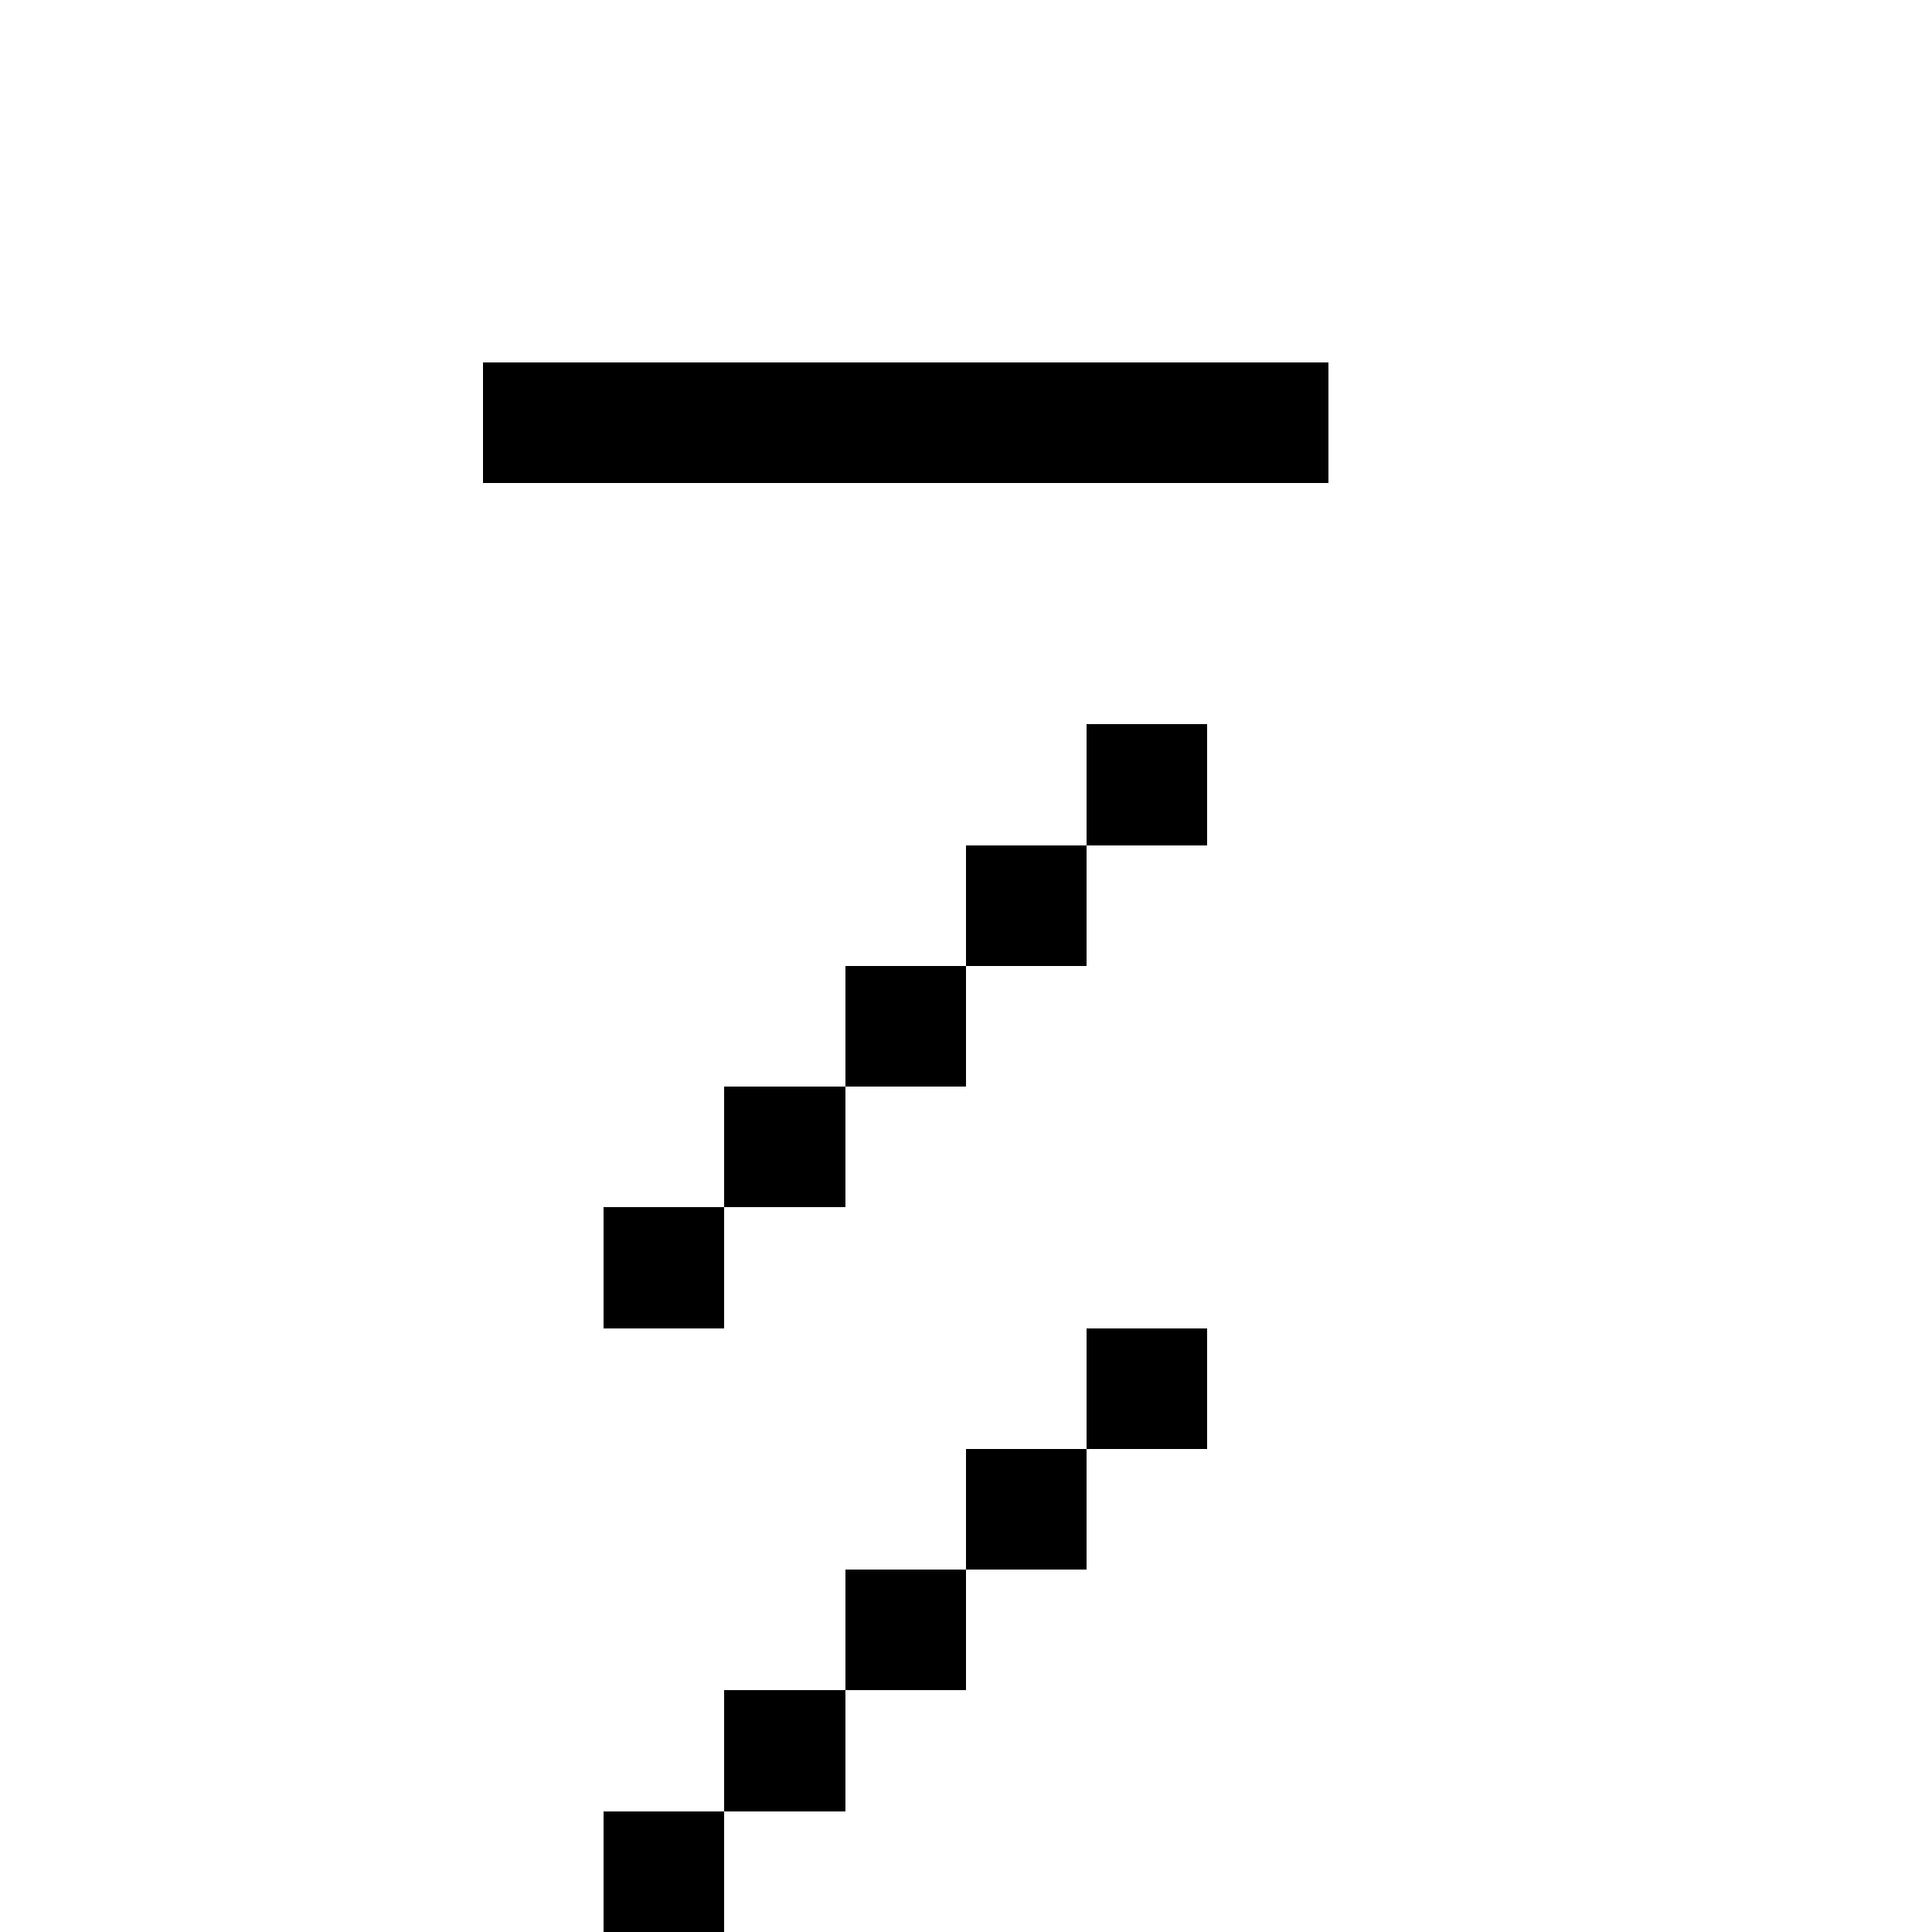
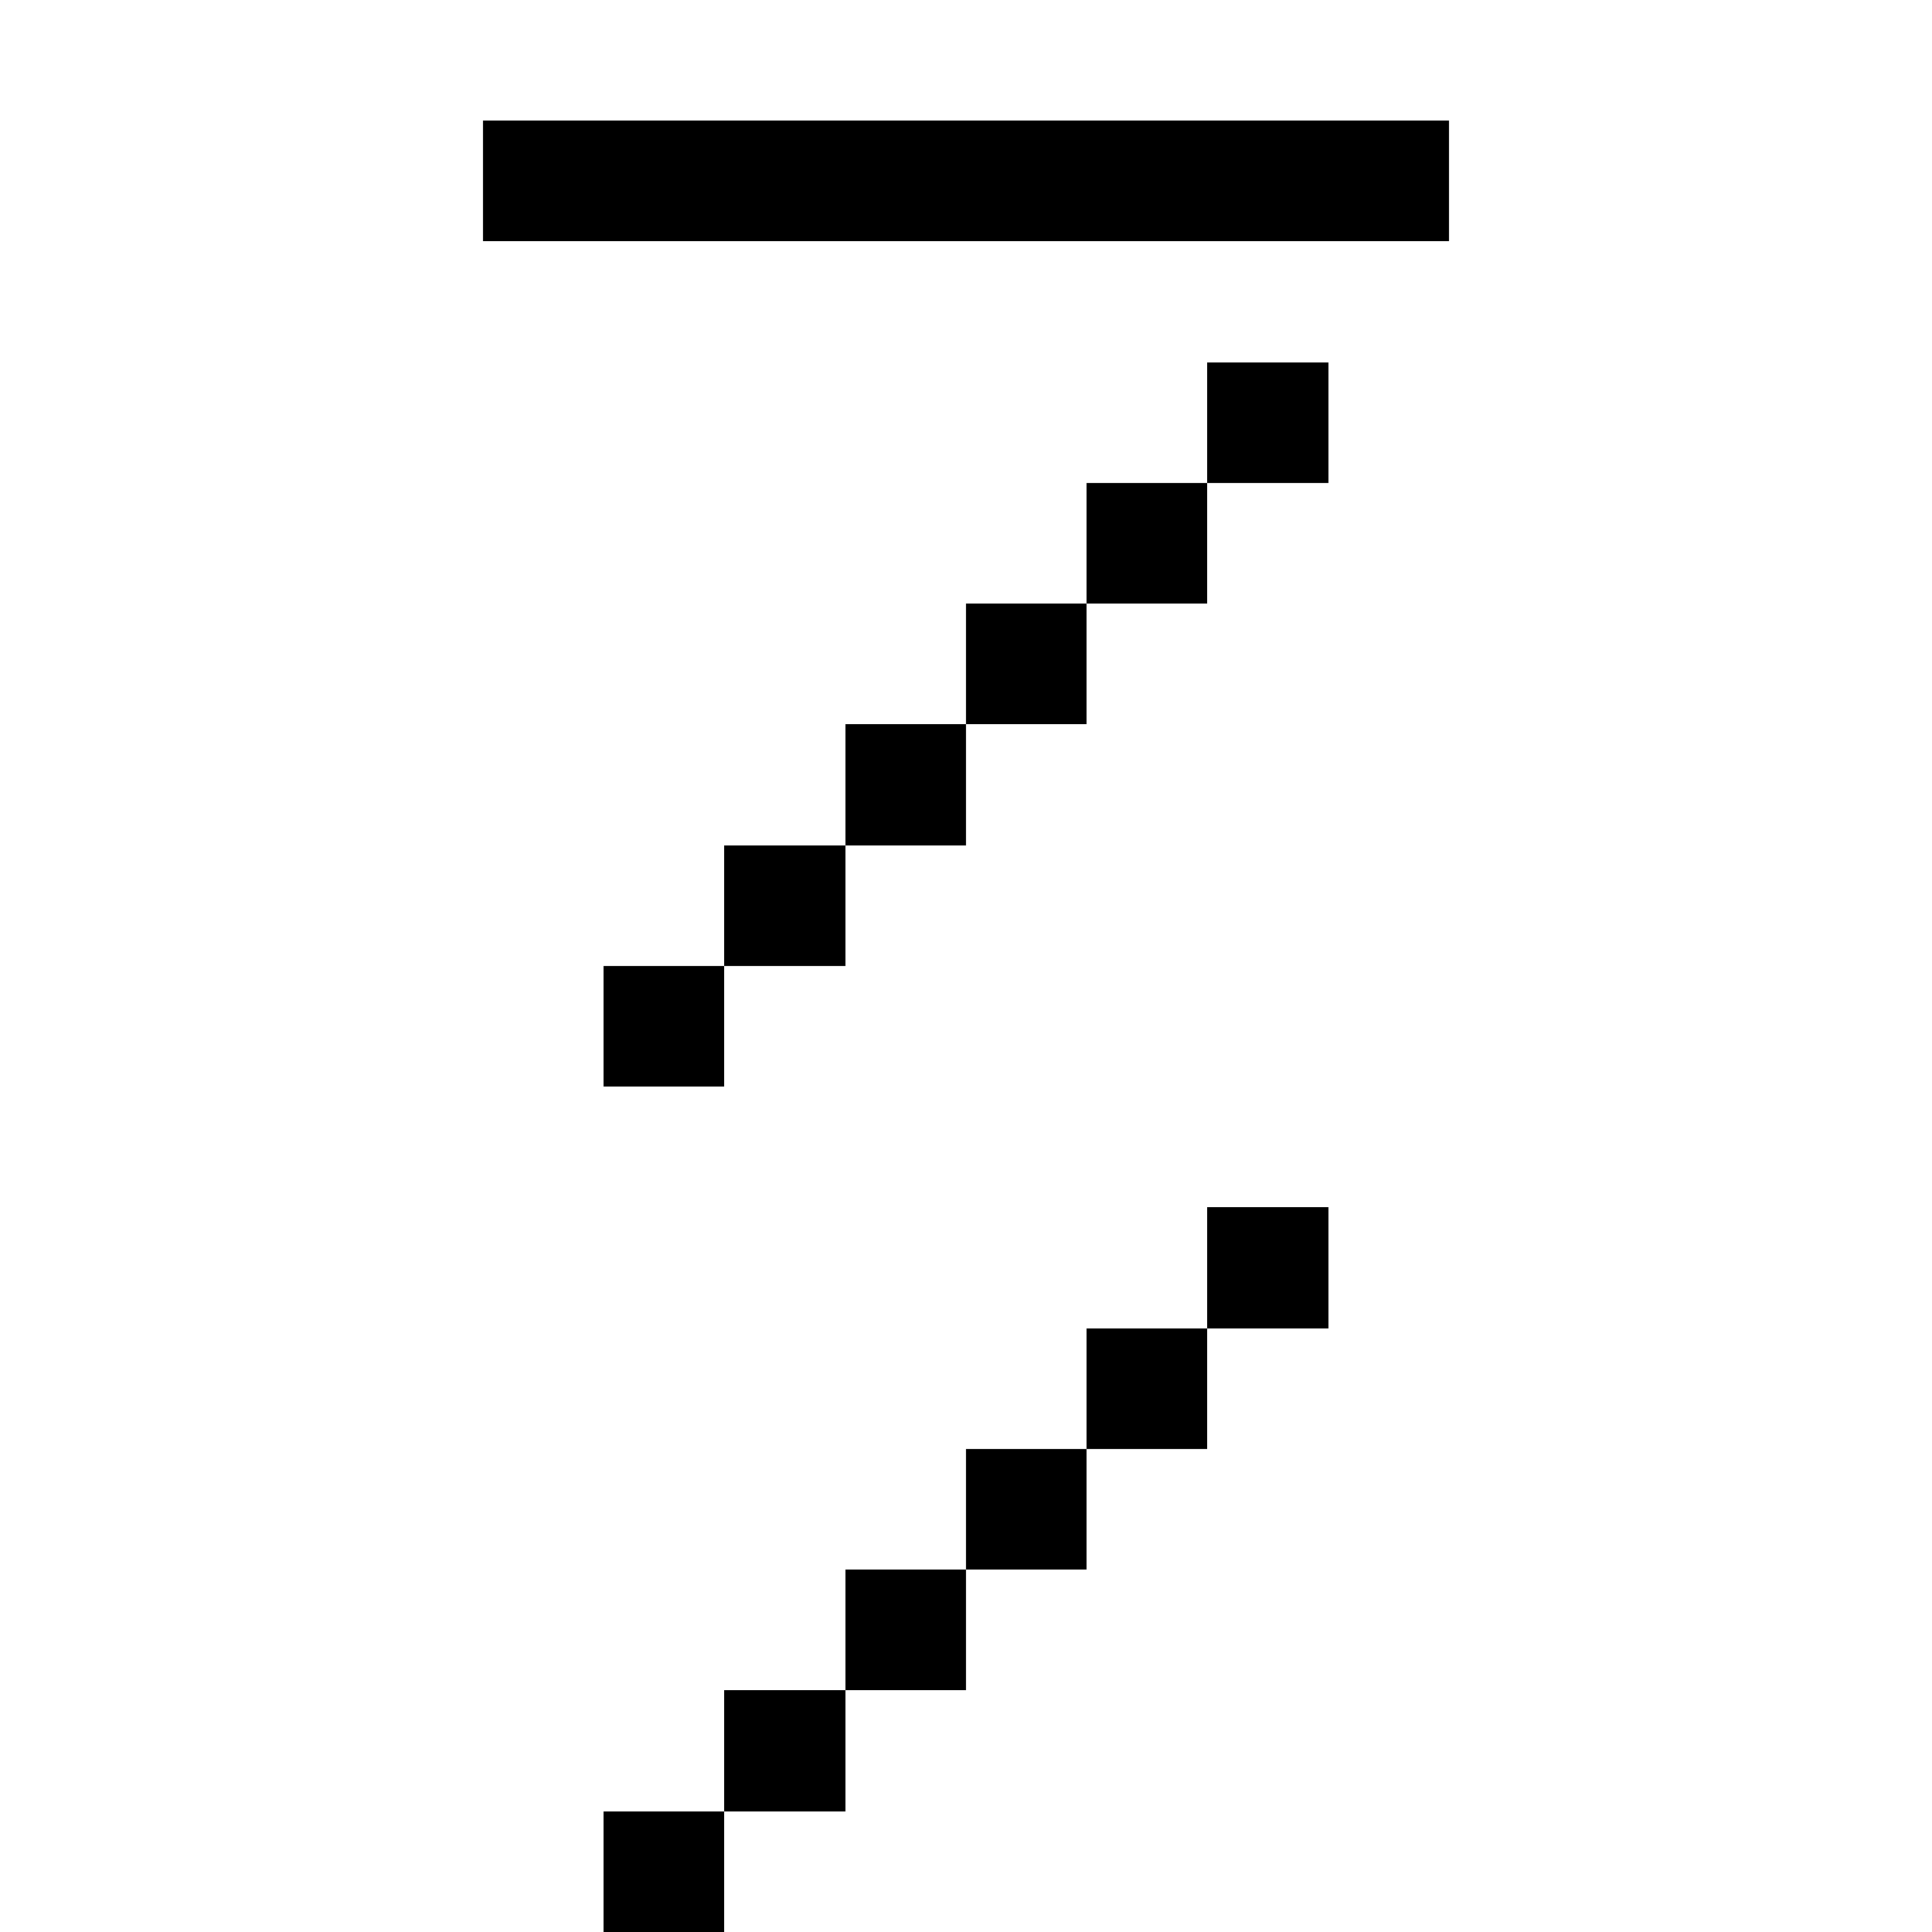
<svg xmlns="http://www.w3.org/2000/svg" viewBox="0 0 16 16" width="16" height="16" shape-rendering="crispEdges" role="img" aria-label="level">
-   <rect x="4" y="3" width="7" height="1" fill="currentColor" />
-   <rect x="9" y="6" width="1" height="1" fill="currentColor" />
-   <rect x="8" y="7" width="1" height="1" fill="currentColor" />
-   <rect x="7" y="8" width="1" height="1" fill="currentColor" />
-   <rect x="6" y="9" width="1" height="1" fill="currentColor" />
-   <rect x="5" y="10" width="1" height="1" fill="currentColor" />
+   <rect x="4" y="1" width="8" height="1" fill="currentColor" />
+   <rect x="10" y="3" width="1" height="1" fill="currentColor" />
+   <rect x="9" y="4" width="1" height="1" fill="currentColor" />
+   <rect x="8" y="5" width="1" height="1" fill="currentColor" />
+   <rect x="7" y="6" width="1" height="1" fill="currentColor" />
+   <rect x="6" y="7" width="1" height="1" fill="currentColor" />
+   <rect x="5" y="8" width="1" height="1" fill="currentColor" />
+   <rect x="10" y="10" width="1" height="1" fill="currentColor" />
  <rect x="9" y="11" width="1" height="1" fill="currentColor" />
  <rect x="8" y="12" width="1" height="1" fill="currentColor" />
  <rect x="7" y="13" width="1" height="1" fill="currentColor" />
  <rect x="6" y="14" width="1" height="1" fill="currentColor" />
  <rect x="5" y="15" width="1" height="1" fill="currentColor" />
</svg>
